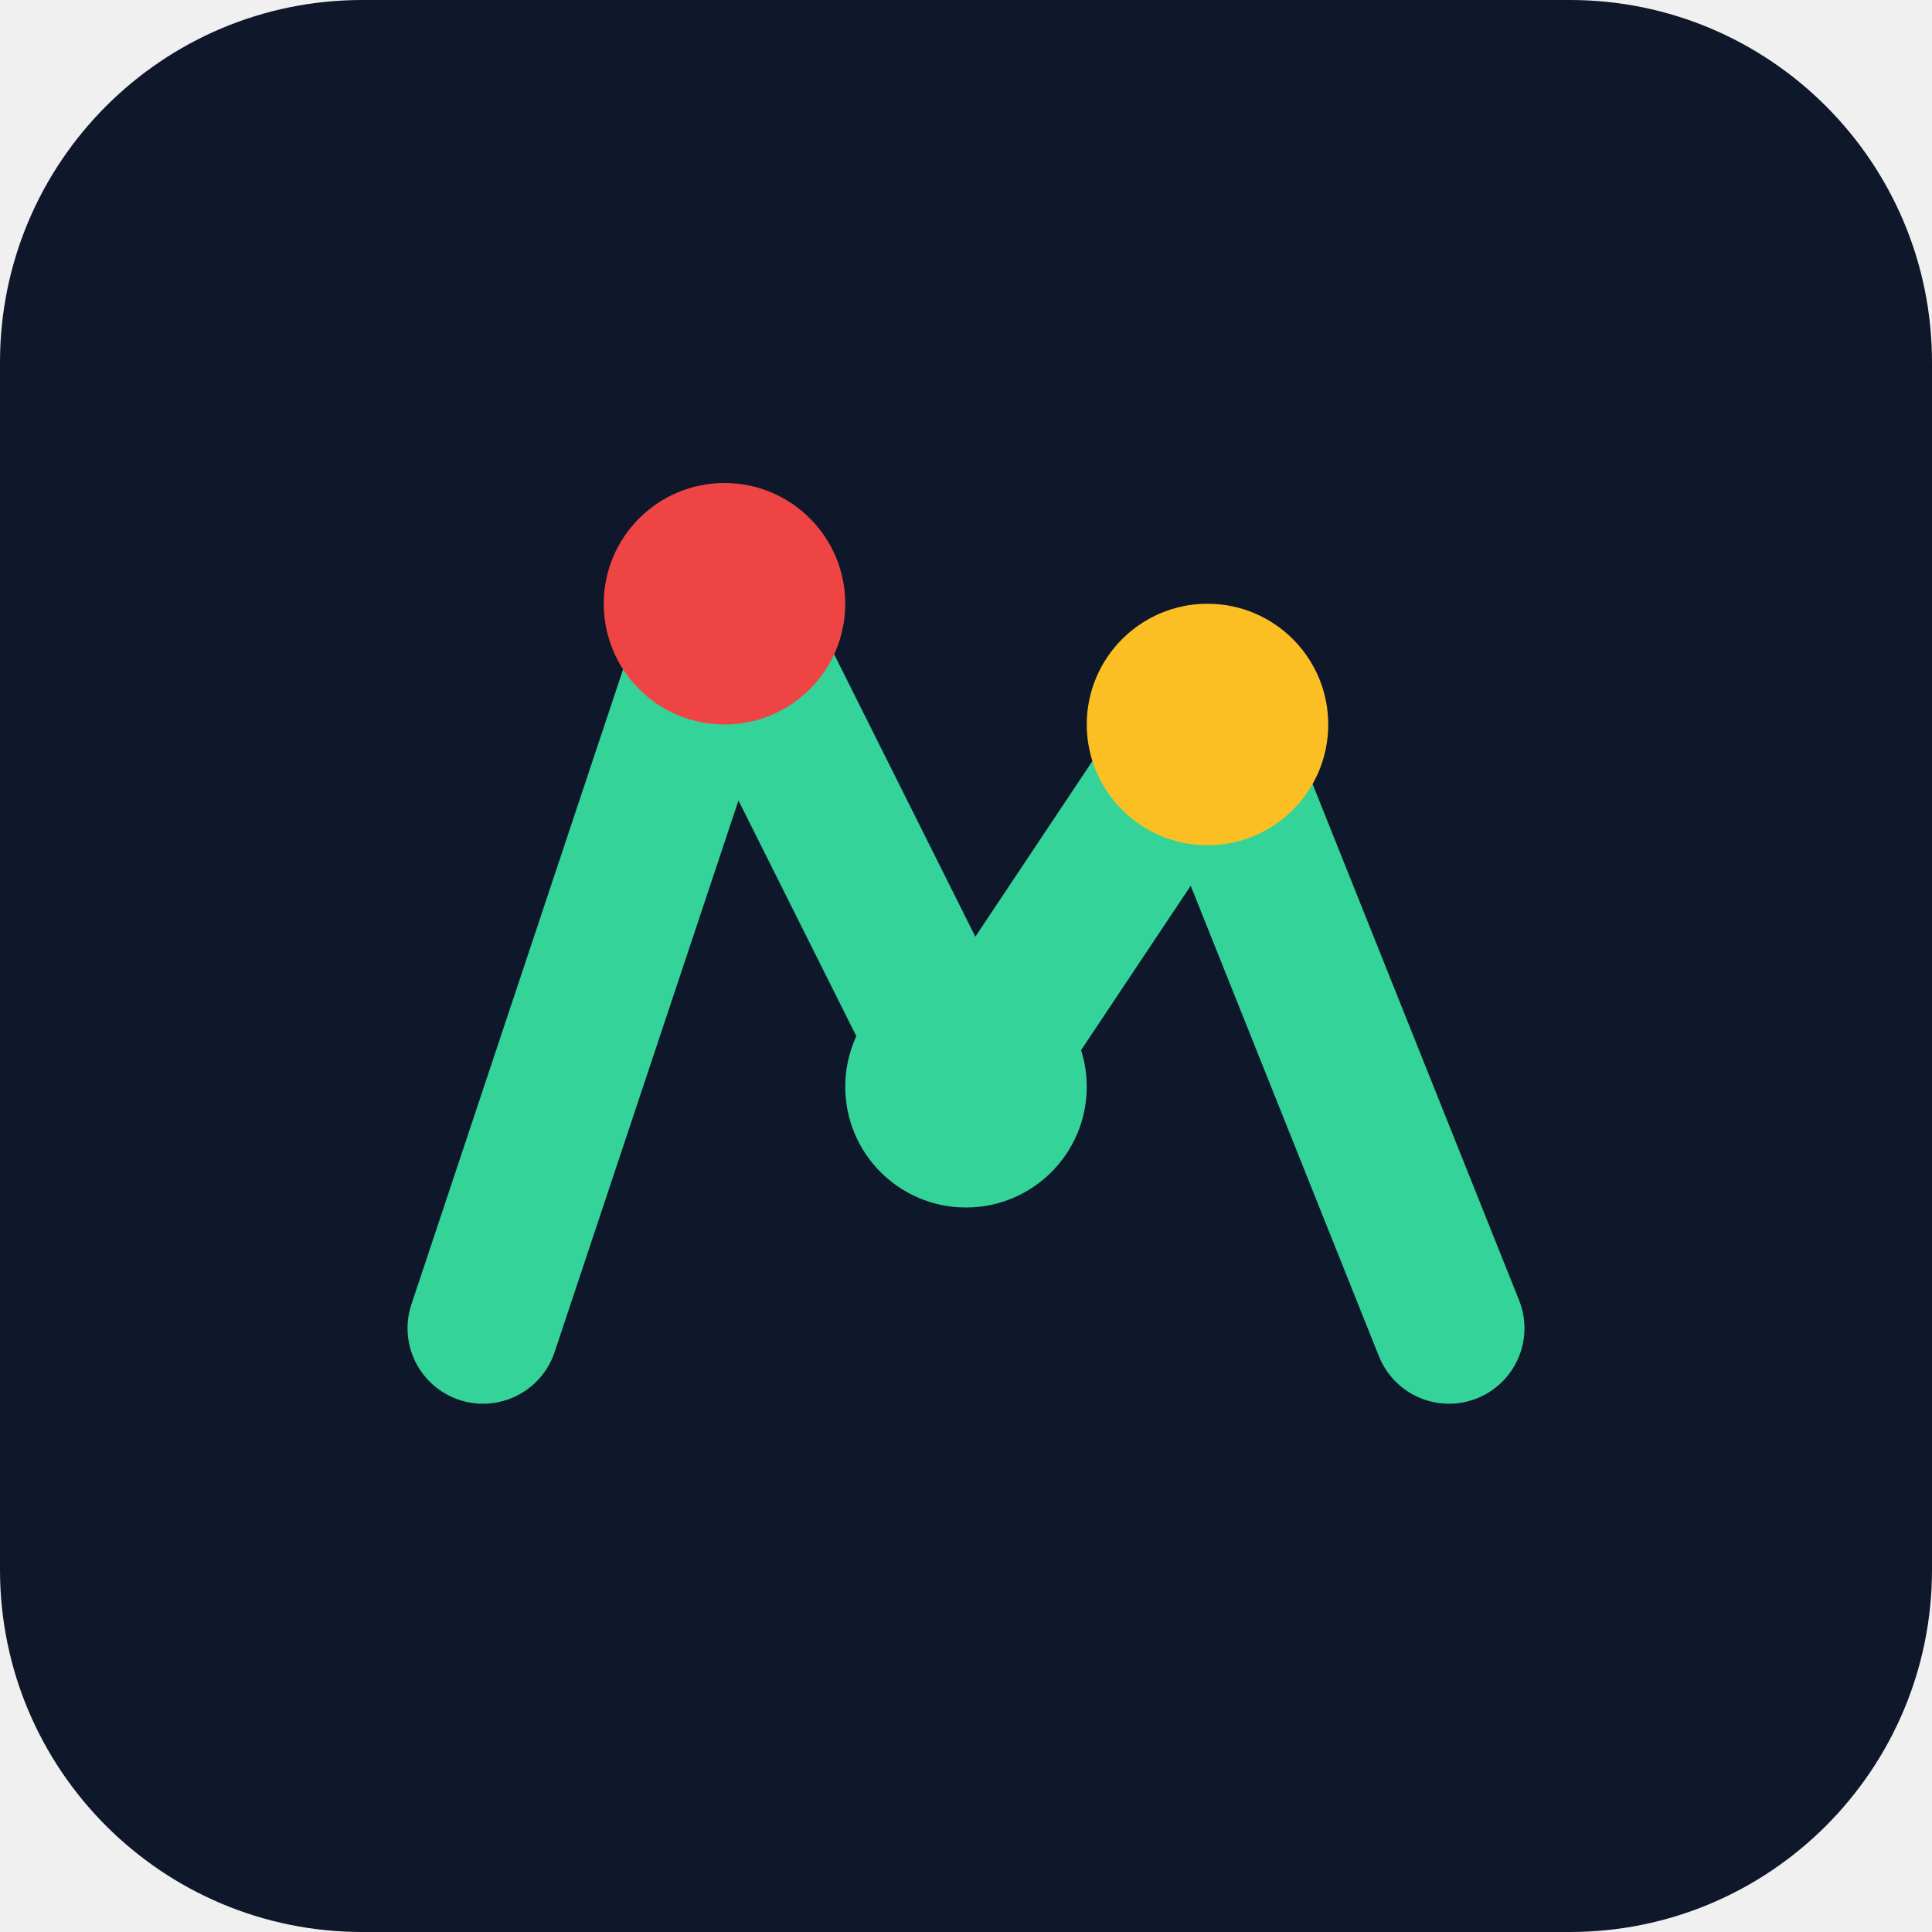
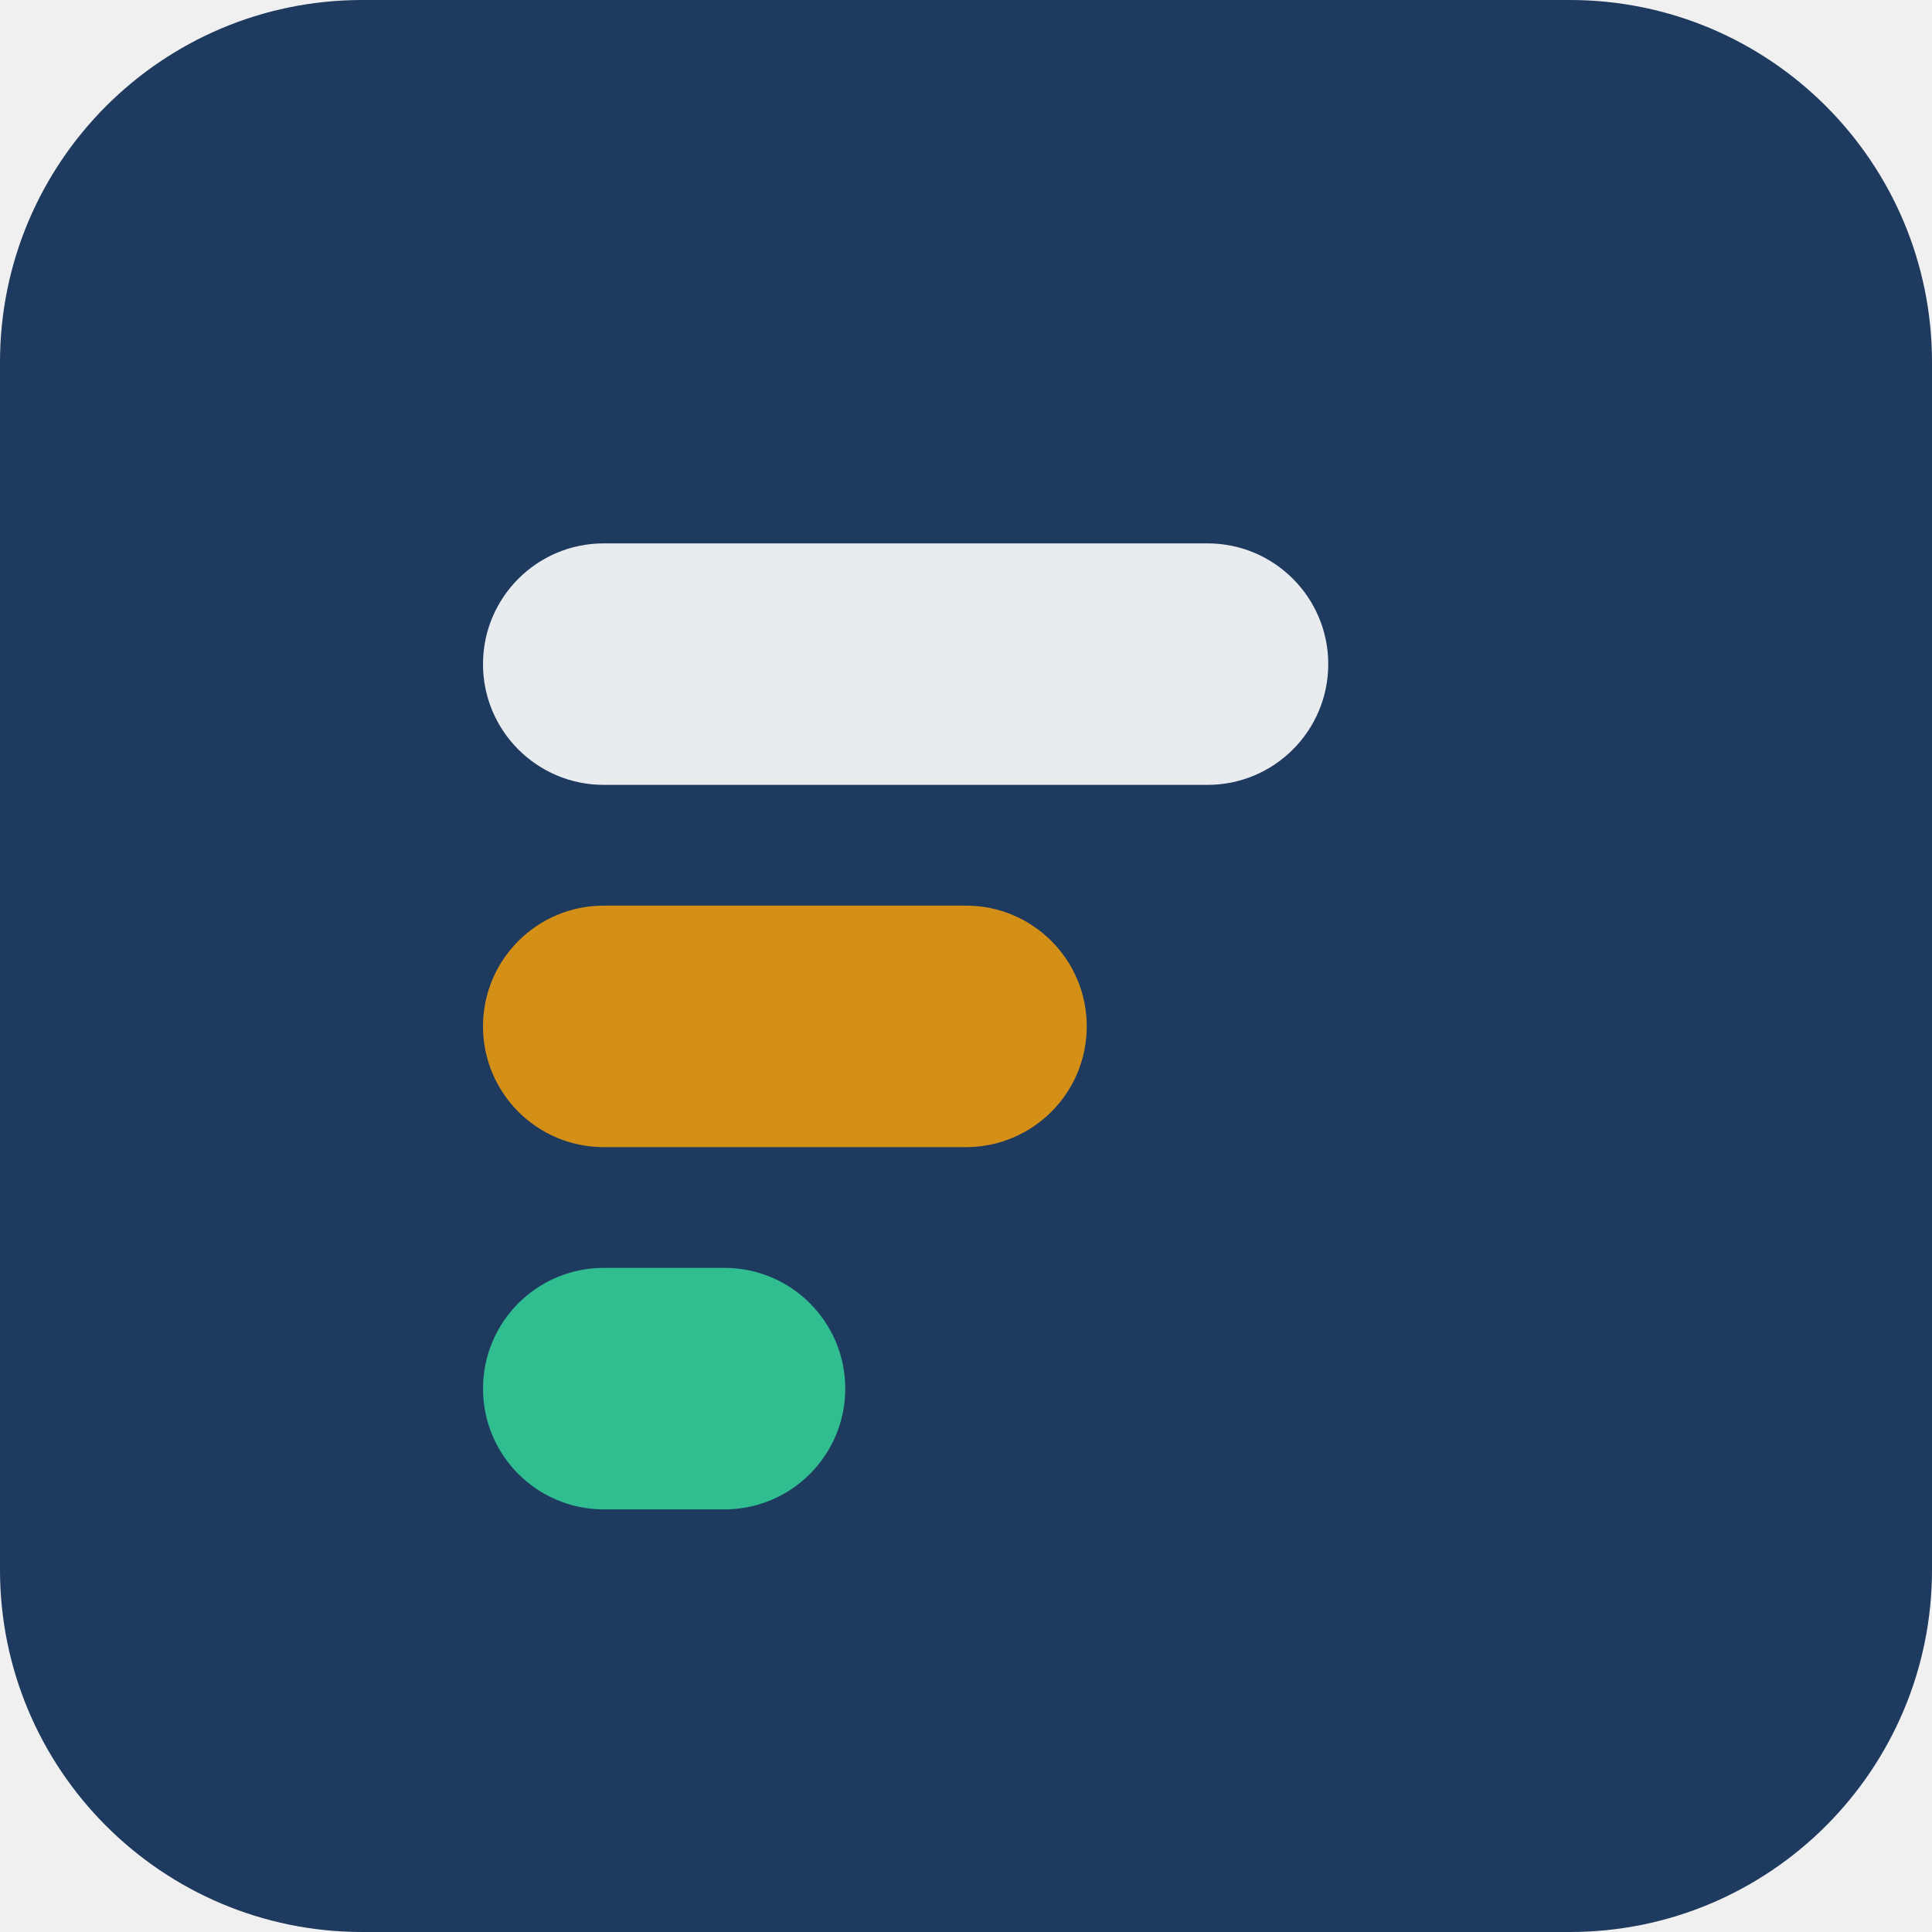
<svg xmlns="http://www.w3.org/2000/svg" width="32" height="32" viewBox="0 0 32 32">
-   <rect width="32" height="32" rx="6" fill="#0f172a" />
-   <path d="M8 22L12 10L16 18L20 12L24 22" stroke="#34d399" stroke-width="2.5" stroke-linecap="round" stroke-linejoin="round" fill="none" />
-   <circle cx="12" cy="10" r="2" fill="#ef4444" />
-   <circle cx="20" cy="12" r="2" fill="#fbbf24" />
-   <circle cx="16" cy="18" r="2" fill="#34d399" />
+   <rect width="32" height="32" rx="6" fill="#1e3a5f" />
+   <rect x="8" y="9" width="14" height="4" rx="2" fill="white" opacity="0.9" />
+   <rect x="8" y="15" width="10" height="4" rx="2" fill="#f59e0b" opacity="0.85" />
+   <rect x="8" y="21" width="6" height="4" rx="2" fill="#34d399" opacity="0.85" />
</svg>
